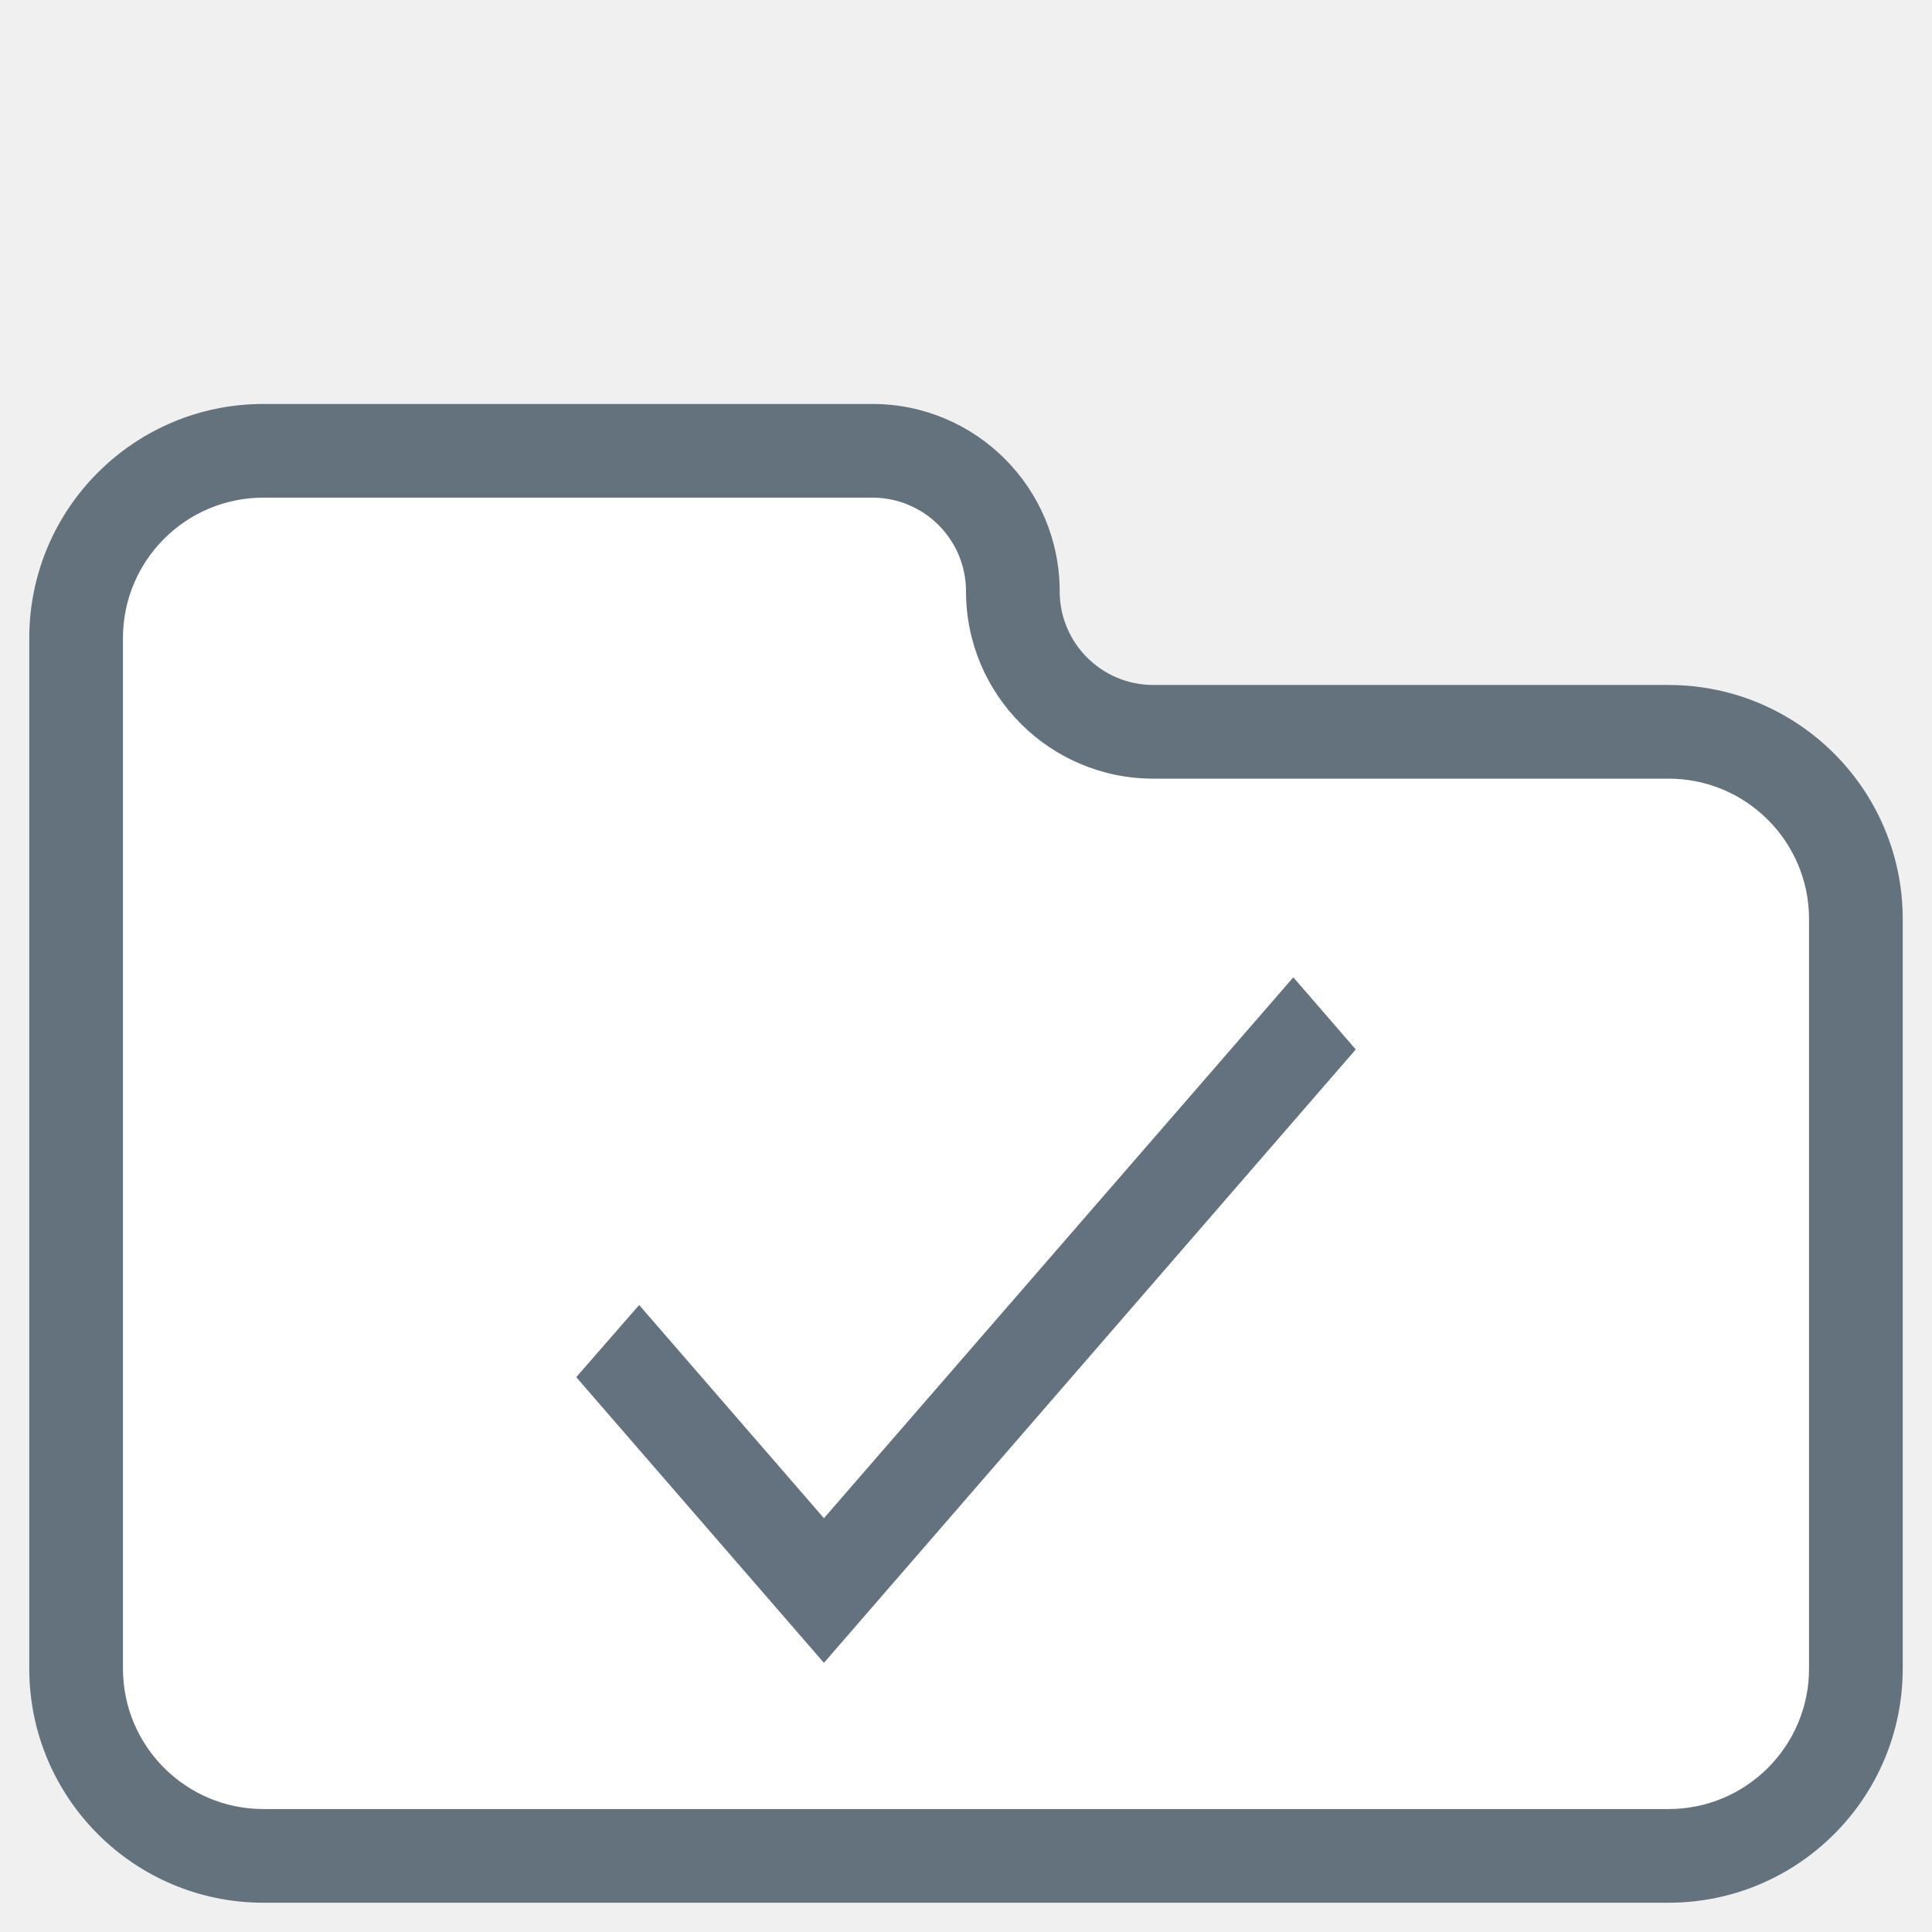
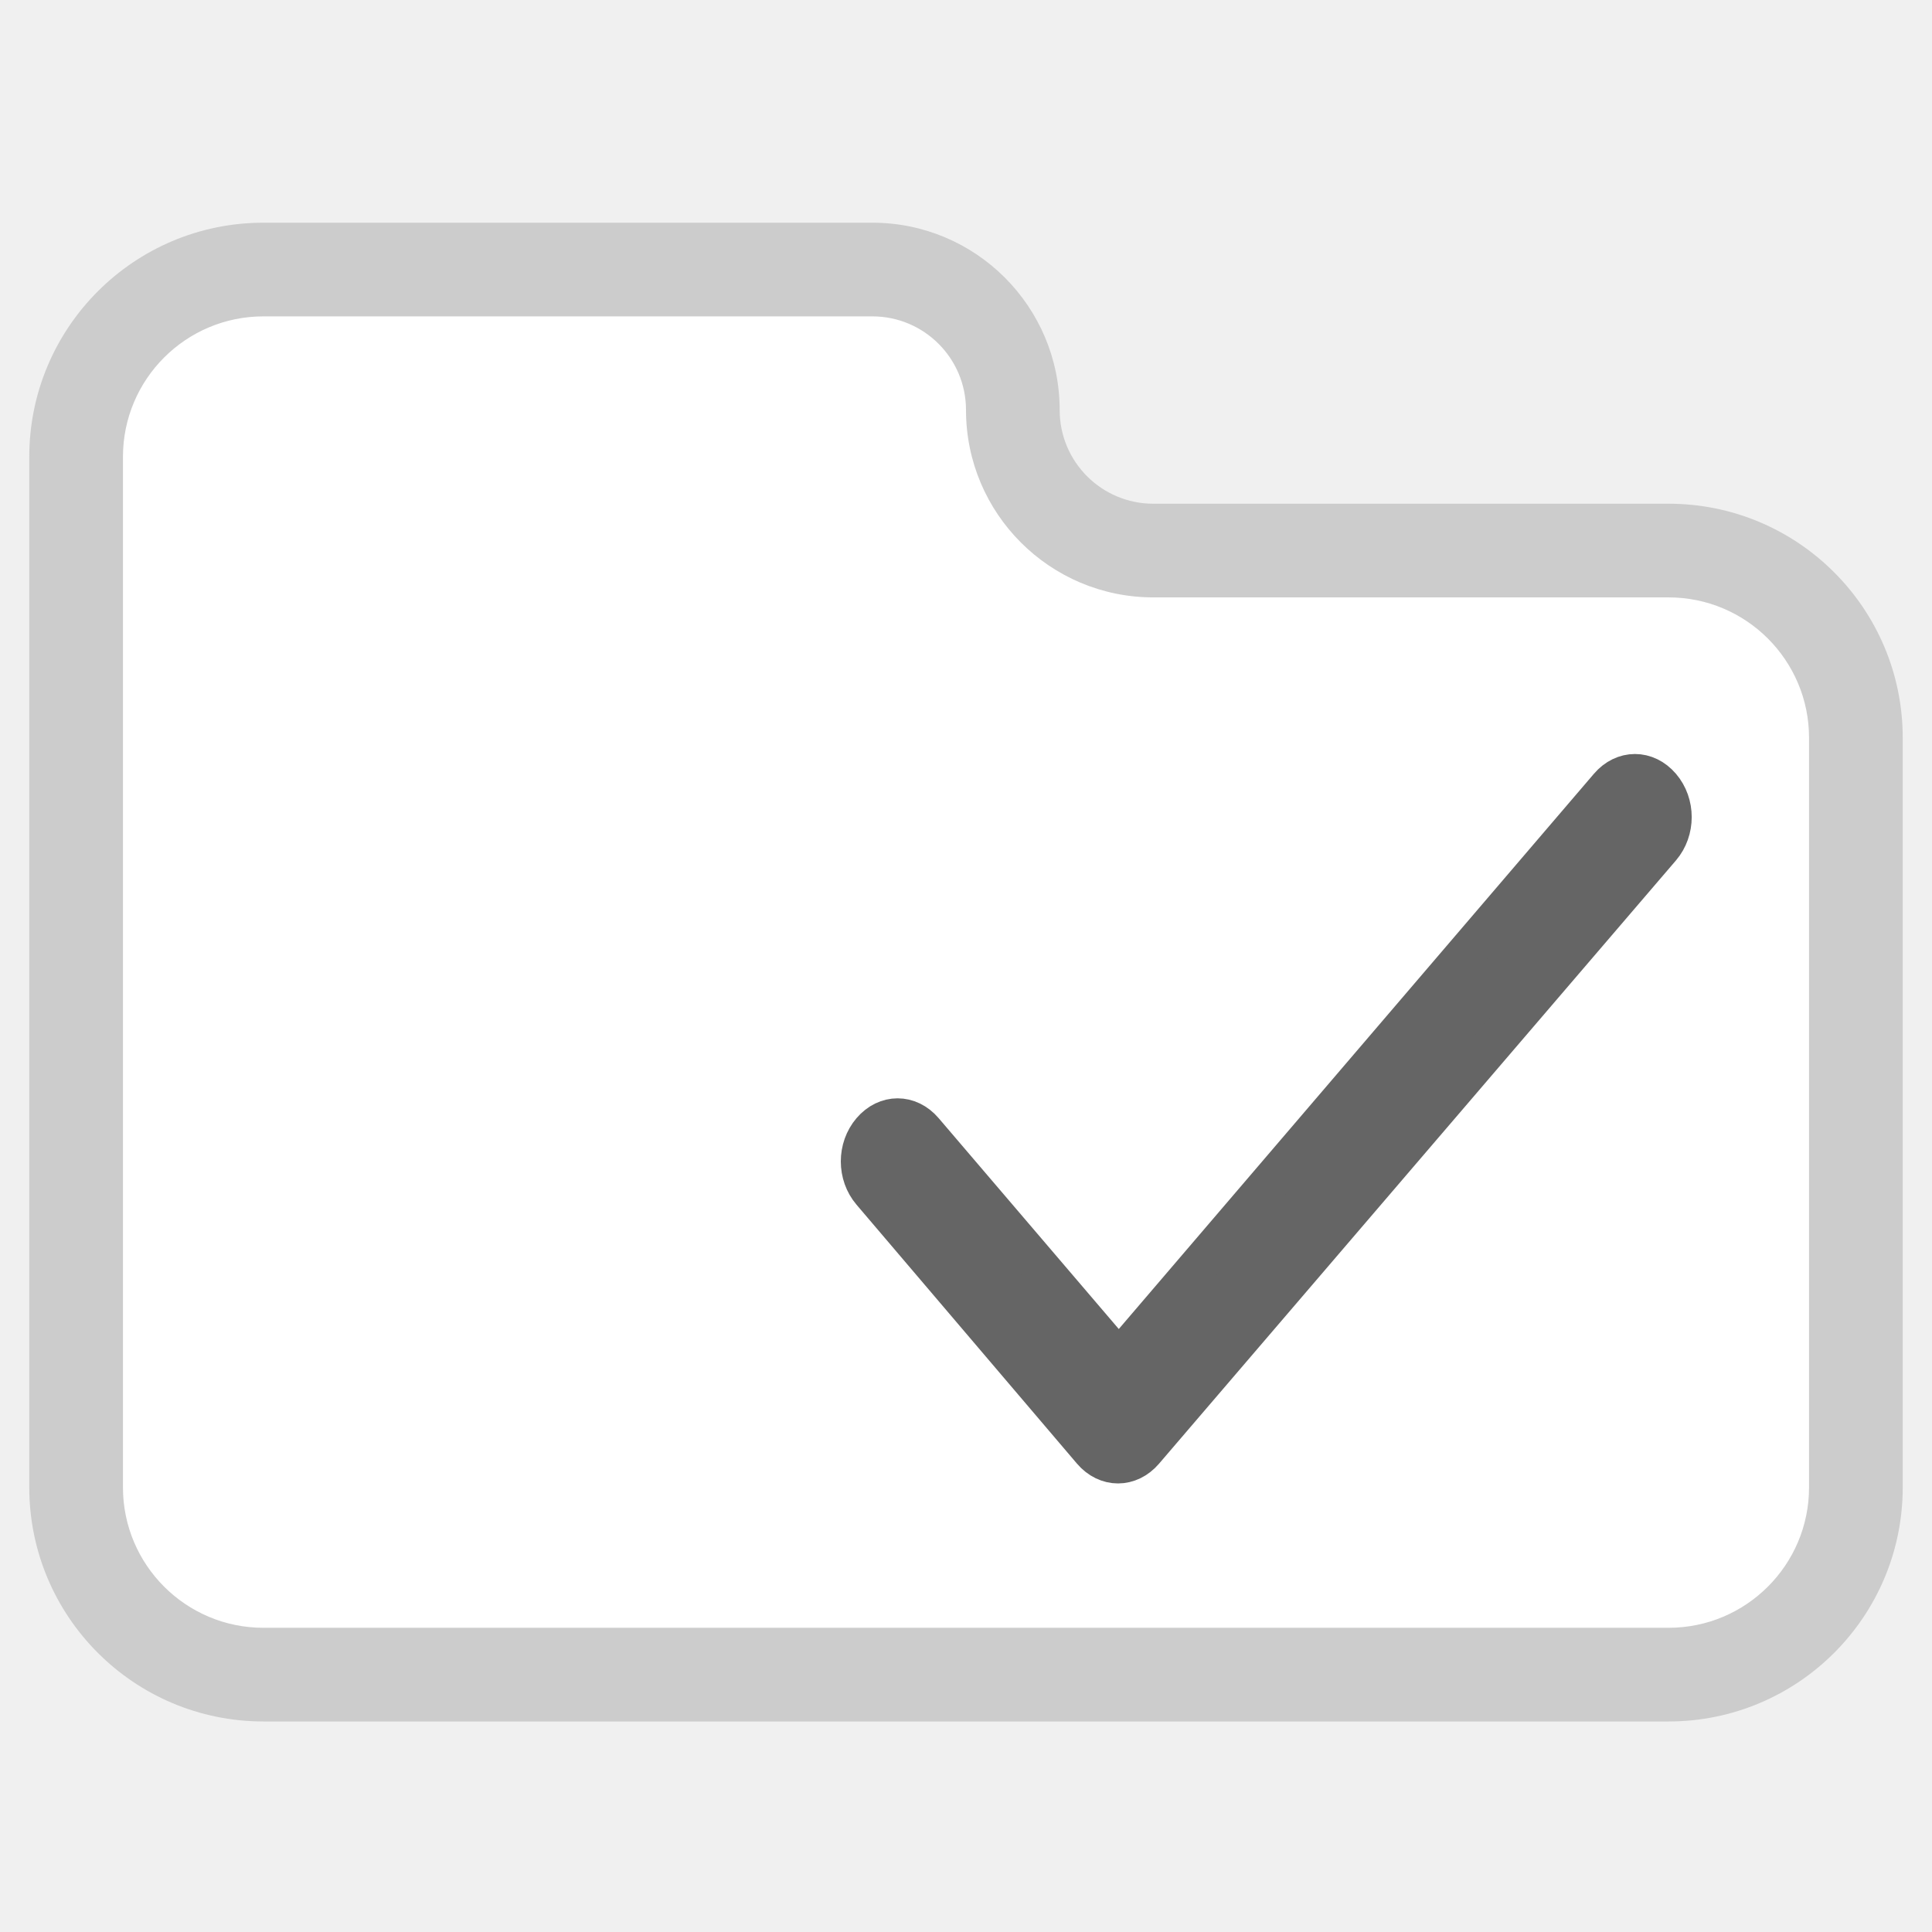
- <svg xmlns="http://www.w3.org/2000/svg" height="24.75" viewBox="-679.718 -3462.991 24.75 24.75" width="24.75">
+ <svg xmlns="http://www.w3.org/2000/svg" height="24.75" viewBox="-659.453 -3529.919 24.75 24.75" width="24.75">
  <g fill="none">
-     <path d="M-678.143-3456.67l10.08-.48 2.4 3.36 9.12.72v13.44h-21.6z" fill="#fff" />
-     <path d="M-676.343-3456.616a1.8 1.8 0 0 0-1.8 1.8v13.2a1.8 1.8 0 0 0 1.8 1.8h18a1.8 1.8 0 0 0 1.8-1.8v-9.6a1.8 1.8 0 0 0-1.8-1.8h-6.6a2.4 2.4 0 0 1-2.4-2.4 1.2 1.2 0 0 0-1.2-1.2zm0-1.2h7.8a2.4 2.4 0 0 1 2.4 2.4 1.2 1.2 0 0 0 1.2 1.2h6.6a3 3 0 0 1 3 3v9.6a3 3 0 0 1-3 3h-18a3 3 0 0 1-3-3v-13.2a3 3 0 0 1 3-3z" fill="#64727e" />
-     <path d="M-669.163-3443.542l-2.367-2.731-.806.924 3.173 3.66 6.813-7.858-.8-.924z" fill="#63727e" />
-     <path d="M-669.163-3443.542l-2.367-2.731-.806.924 3.173 3.66 6.813-7.858-.8-.924z" />
+     <path d="m-657.878-3525.921 10.08-.48 2.4 3.36 9.12.72v13.44h-21.6z" fill="#fff" />
+     <path d="m-656.078-3525.866c-.994 0-1.8.806-1.8 1.8v13.2c0 .994.806 1.8 1.8 1.8h18c.994 0 1.8-.806 1.8-1.8v-9.6c0-.994-.806-1.8-1.8-1.8h-6.6c-1.325 0-2.4-1.075-2.4-2.4 0-.663-.537-1.2-1.2-1.2zm0-1.2h7.8c1.325 0 2.4 1.074 2.4 2.4 0 .663.537 1.2 1.2 1.2h6.6c1.657 0 3 1.343 3 3v9.6c0 1.657-1.343 3-3 3h-18c-1.657 0-3-1.343-3-3v-13.2c0-1.657 1.343-3 3-3z" fill="#ccc" />
+     <path d="m-645.126-3512.503 6.282-7.341c.189-.221.482-.221.671 0 .189.221.189.564 0 .785l-6.622 7.728c-.189.221-.482.221-.671 0l-2.824-3.317c-.189-.221-.189-.564 0-.785s.482-.221.671 0l2.503 2.93z" fill="#656565" />
+     <path d="m-645.126-3512.503 6.282-7.341c.189-.221.482-.221.671 0 .189.221.189.564 0 .785l-6.622 7.728c-.189.221-.482.221-.671 0l-2.824-3.317c-.189-.221-.189-.564 0-.785s.482-.221.671 0l2.503 2.93z" stroke="#656565" stroke-linejoin="round" stroke-width=".5" />
  </g>
</svg>
